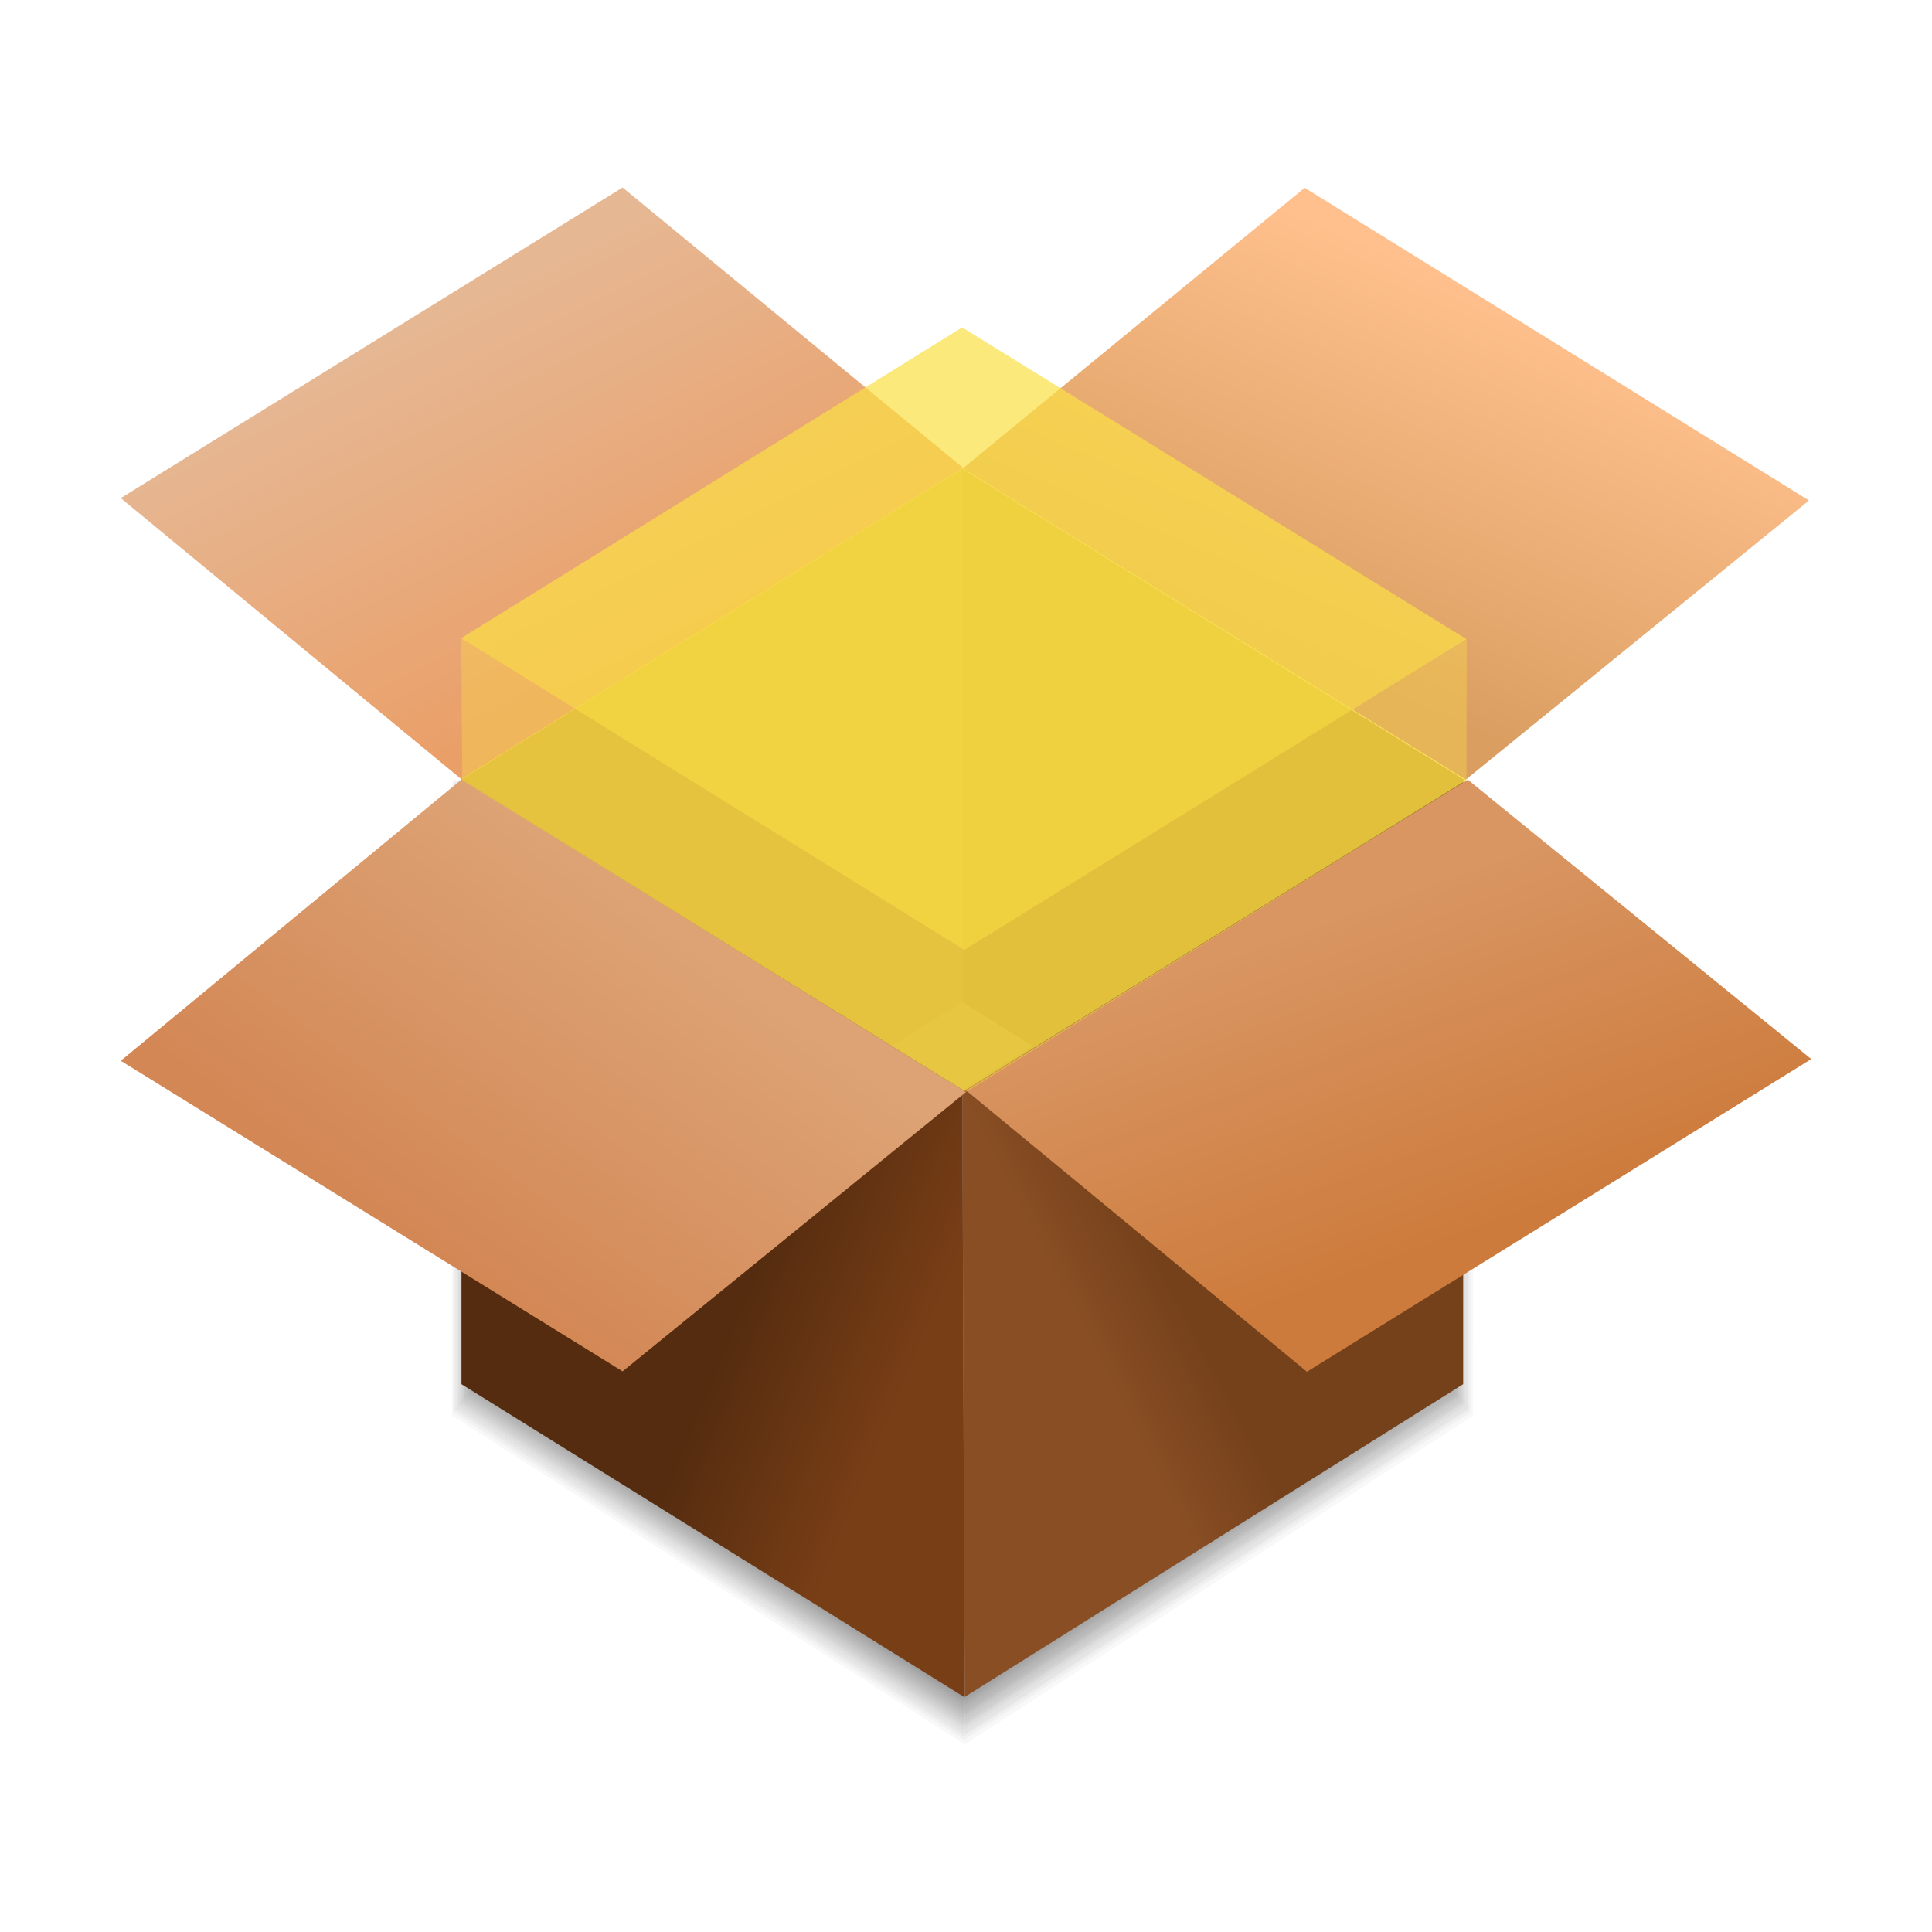
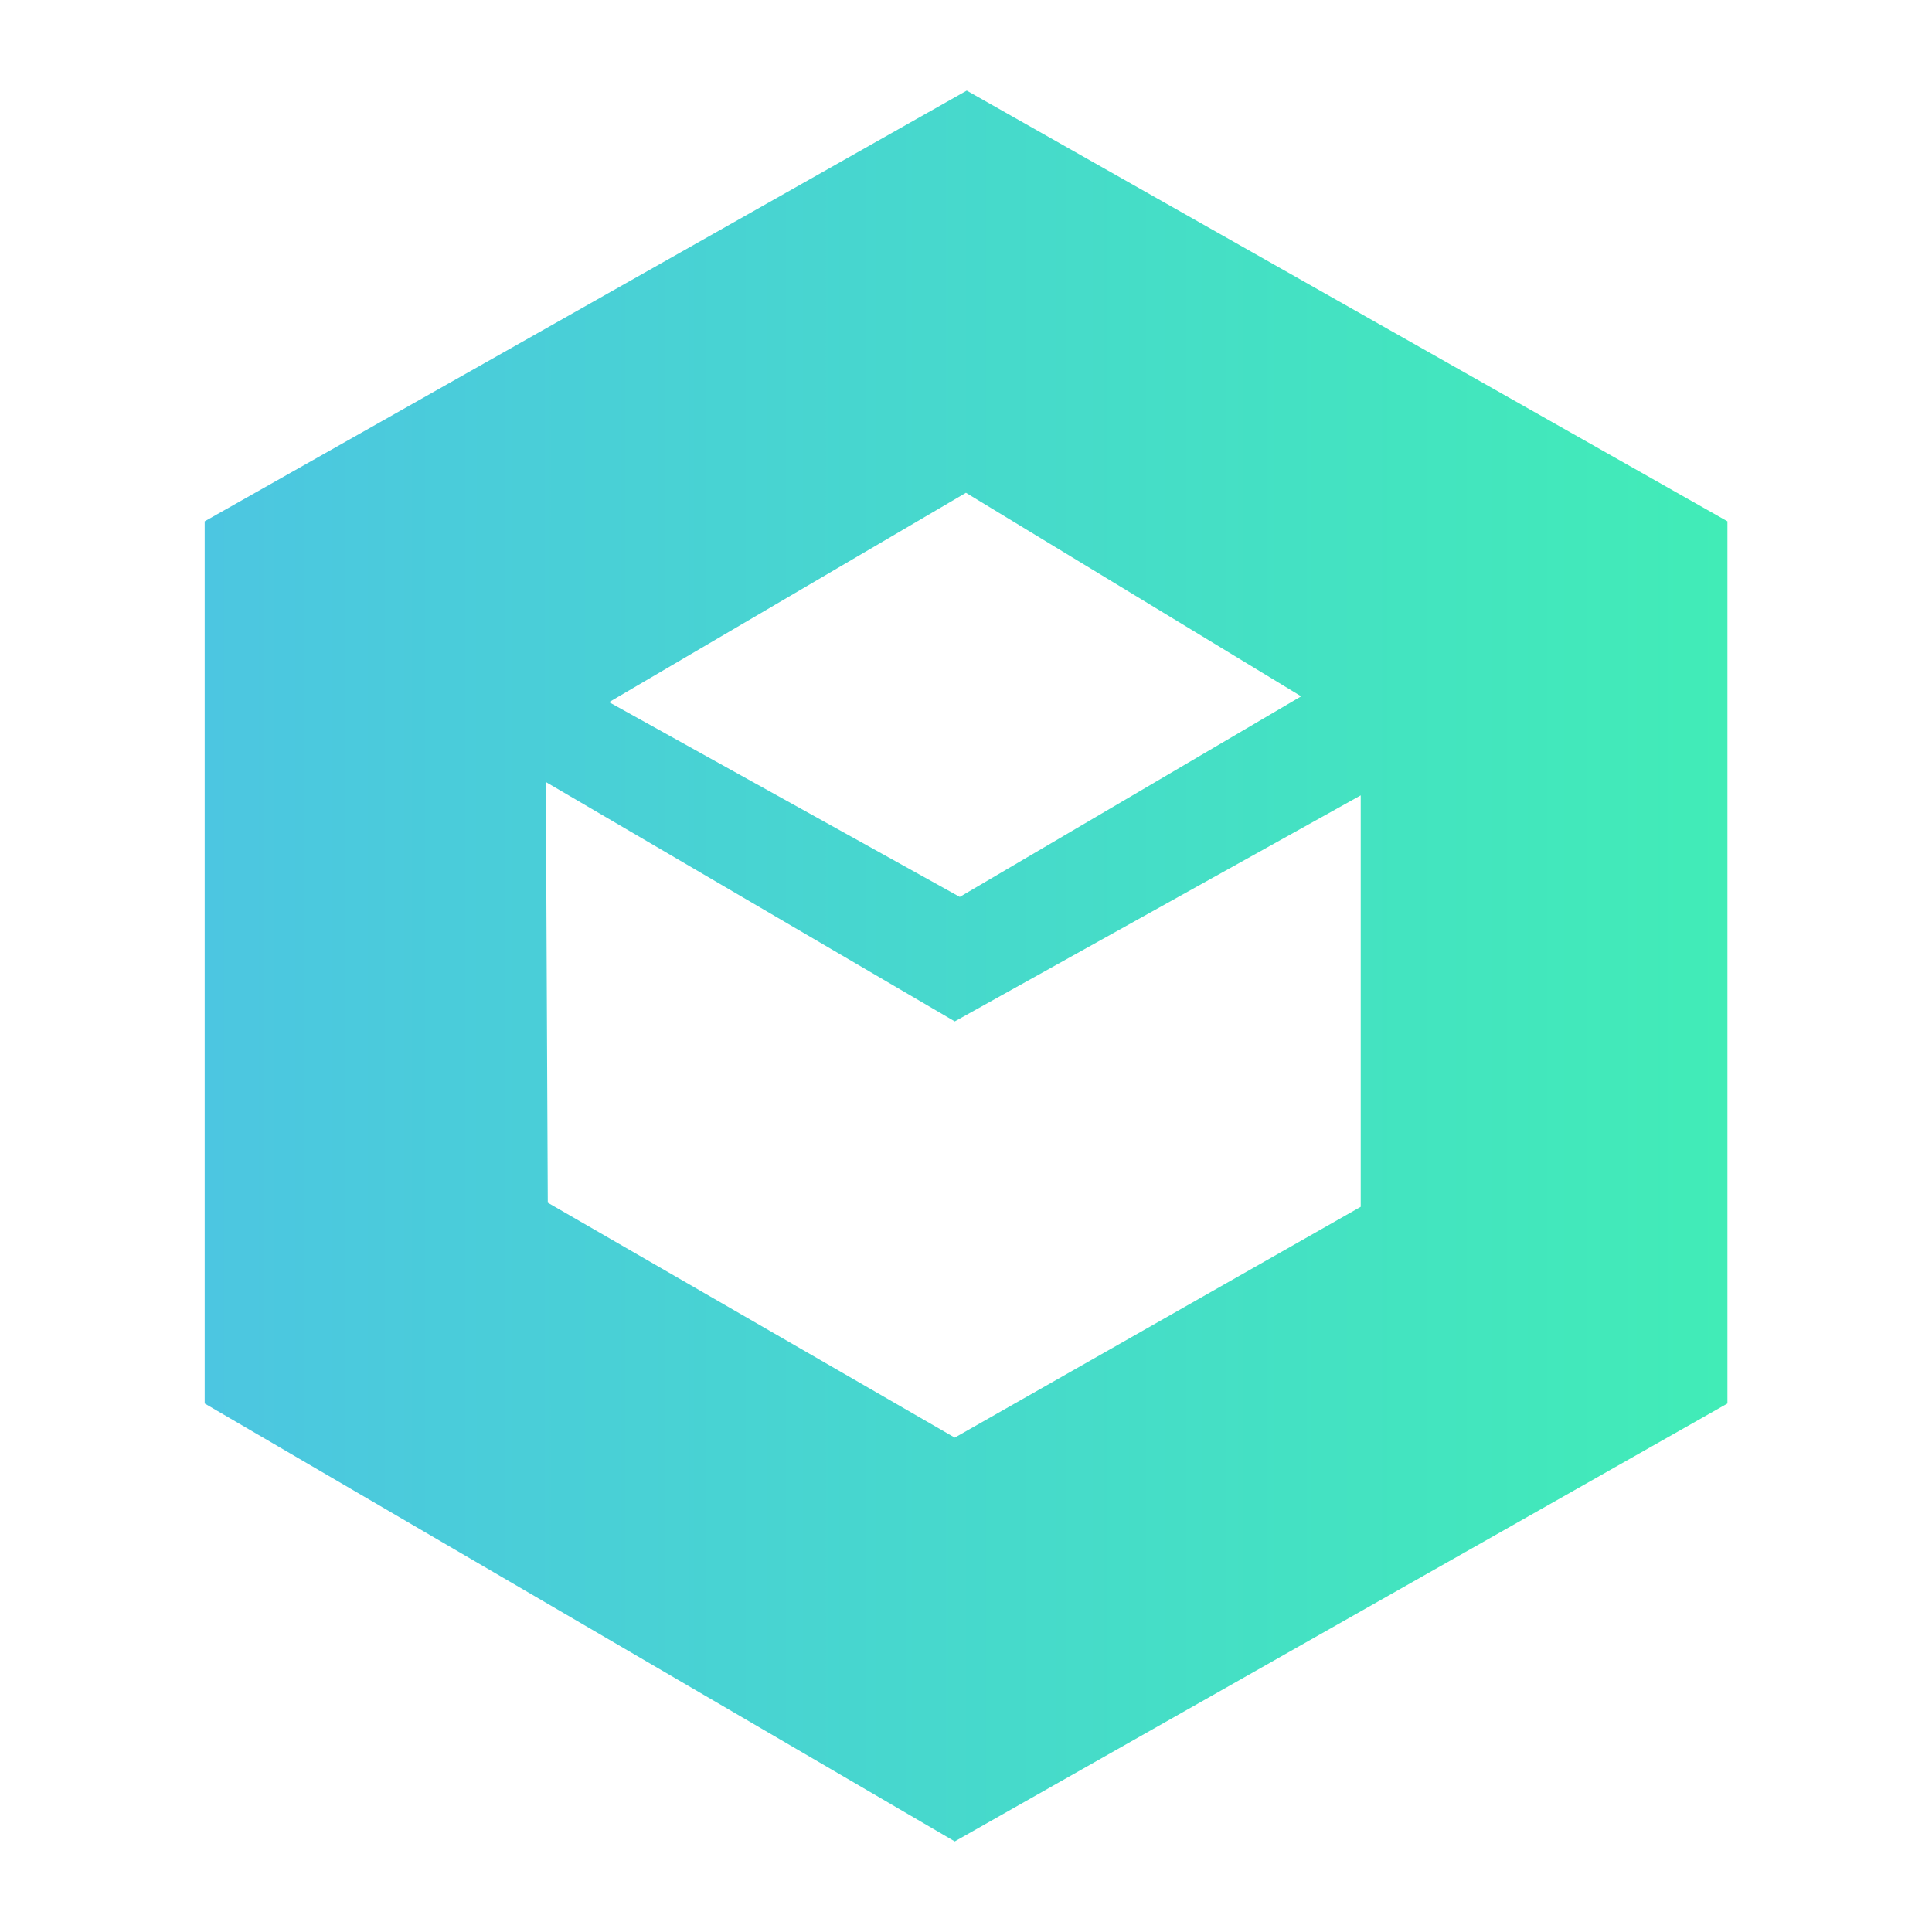
- <svg xmlns="http://www.w3.org/2000/svg" width="64" height="64" version="1.1" viewBox="0 0 16.933 16.933">
-   <defs>
+ <svg xmlns="http://www.w3.org/2000/svg" xmlns:xlink="http://www.w3.org/1999/xlink" width="64" height="64" version="1.1" viewBox="0 0 16.933 16.933" id="svg168" xml:space="preserve">
+   <defs id="defs32">
+     <linearGradient id="linearGradient1217">
+       <stop style="stop-color:#4cc6e1;stop-opacity:1" offset="0" id="stop1213" />
+       <stop style="stop-color:#41ecb7;stop-opacity:1" offset="1" id="stop1215" />
+     </linearGradient>
    <linearGradient id="b" x1="148.93" x2="155.51" y1="873.19" y2="886.31" gradientTransform="matrix(.73261 0 0 .73261 238.52 -125.13)" gradientUnits="userSpaceOnUse">
-       <stop stop-color="#e6b793" offset="0" />
-       <stop stop-color="#ea9f68" offset="1" />
+       <stop stop-color="#e6b793" offset="0" id="stop2" />
+       <stop stop-color="#ea9f68" offset="1" id="stop4" />
    </linearGradient>
    <linearGradient id="c-7" x1="58.184" x2="64.173" y1="992.95" y2="979.05" gradientTransform="matrix(.73261 0 0 .73261 325.39 -203.62)" gradientUnits="userSpaceOnUse">
-       <stop stop-color="#da9e61" offset="0" />
-       <stop stop-color="#ffc08d" offset="1" />
+       <stop stop-color="#da9e61" offset="0" id="stop7" />
+       <stop stop-color="#ffc08d" offset="1" id="stop9" />
    </linearGradient>
    <linearGradient id="d" x1="54.138" x2="57.452" y1="1022.3" y2="1020.6" gradientTransform="matrix(.73261 0 0 .73261 325.39 -203.62)" gradientUnits="userSpaceOnUse">
-       <stop stop-color="#894e24" offset="0" />
-       <stop stop-color="#75411b" offset="1" />
+       <stop stop-color="#894e24" offset="0" id="stop12" />
+       <stop stop-color="#75411b" offset="1" id="stop14" />
    </linearGradient>
    <linearGradient id="e" x1="69.802" x2="65.326" y1="1014" y2="1001.7" gradientTransform="matrix(.73261 0 0 .73261 325.39 -203.62)" gradientUnits="userSpaceOnUse">
-       <stop stop-color="#cd7b3c" offset="0" />
-       <stop stop-color="#d99663" offset="1" />
+       <stop stop-color="#cd7b3c" offset="0" id="stop17" />
+       <stop stop-color="#d99663" offset="1" id="stop19" />
    </linearGradient>
    <linearGradient id="f" x1="38.672" x2="44.922" y1="1020.1" y2="1022.7" gradientTransform="matrix(.73261 0 0 .73261 325.39 -203.62)" gradientUnits="userSpaceOnUse">
-       <stop stop-color="#552c0f" offset="0" />
-       <stop stop-color="#783e16" offset="1" />
+       <stop stop-color="#552c0f" offset="0" id="stop22" />
+       <stop stop-color="#783e16" offset="1" id="stop24" />
    </linearGradient>
    <linearGradient id="g" x1="26.575" x2="35.322" y1="1014.5" y2="1002.5" gradientTransform="matrix(.73261 0 0 .73261 325.39 -203.62)" gradientUnits="userSpaceOnUse">
-       <stop stop-color="#d38755" offset="0" />
-       <stop stop-color="#dda375" offset="1" />
+       <stop stop-color="#d38755" offset="0" id="stop27" />
+       <stop stop-color="#dda375" offset="1" id="stop29" />
    </linearGradient>
+     <linearGradient xlink:href="#linearGradient1217" id="linearGradient1219" x1="36.743" y1="9.028" x2="54.908" y2="9.028" gradientUnits="userSpaceOnUse" gradientTransform="matrix(0.7346858,0,0,0.7346858,-25.2008,1.833601)" />
  </defs>
-   <g transform="matrix(.30866 0 0 .30866 -1.4451 -2.3343)" stroke-width="1.143">
-     <g transform="matrix(1.0193,0,0,1.0504,-335.42,-524.68)" stroke-width="1.143">
-       <g transform="matrix(1.0504,0,0,1.0504,-18.149,23.425)" opacity=".03">
-         <path d="m374 480.17-7e-4 16.353-13.474 8.453-0.066-16.408z" />
-         <path d="m346.92 480.17 7e-4 16.353 13.601 8.464-0.062-16.42z" />
-       </g>
-       <g transform="matrix(1.0466,0,0,1.0466,-16.799,25.224)" opacity=".03">
-         <path d="m374 480.17-7e-4 16.353-13.474 8.453-0.066-16.408z" />
-         <path d="m346.92 480.17 7e-4 16.353 13.601 8.464-0.062-16.42z" />
-       </g>
-       <g transform="matrix(1.043,0,0,1.043,-15.503,26.951)" opacity=".03">
-         <path d="m374 480.17-7e-4 16.353-13.474 8.453-0.066-16.408z" />
-         <path d="m346.92 480.17 7e-4 16.353 13.601 8.464-0.062-16.42z" />
-       </g>
-       <g transform="matrix(1.0393,0,0,1.0393,-14.152,28.749)" opacity=".03">
-         <path d="m374 480.17-7e-4 16.353-13.474 8.453-0.066-16.408z" />
-         <path d="m346.92 480.17 7e-4 16.353 13.601 8.464-0.062-16.42z" />
-       </g>
-       <g transform="matrix(1.0358,0,0,1.0358,-12.91,30.404)" opacity=".03">
-         <path d="m374 480.17-7e-4 16.353-13.474 8.453-0.066-16.408z" />
-         <path d="m346.92 480.17 7e-4 16.353 13.601 8.464-0.062-16.42z" />
-       </g>
-       <g transform="matrix(1.0325,0,0,1.0325,-11.722,31.987)" opacity=".03">
-         <path d="m374 480.17-7e-4 16.353-13.474 8.453-0.066-16.408z" />
-         <path d="m346.92 480.17 7e-4 16.353 13.601 8.464-0.062-16.42z" />
-       </g>
-       <g transform="matrix(1.0294,0,0,1.0294,-10.587,33.499)" opacity=".03">
-         <path d="m374 480.17-7e-4 16.353-13.474 8.453-0.066-16.408z" />
-         <path d="m346.92 480.17 7e-4 16.353 13.601 8.464-0.062-16.42z" />
-       </g>
-       <g transform="matrix(1.0264,0,0,1.0264,-9.5069,34.938)" opacity=".03">
-         <path d="m374 480.17-7e-4 16.353-13.474 8.453-0.066-16.408z" />
-         <path d="m346.92 480.17 7e-4 16.353 13.601 8.464-0.062-16.42z" />
-       </g>
-       <g transform="matrix(1.0235,0,0,1.0235,-8.4806,36.305)" opacity=".03">
-         <path d="m374 480.17-7e-4 16.353-13.474 8.453-0.066-16.408z" />
-         <path d="m346.92 480.17 7e-4 16.353 13.601 8.464-0.062-16.42z" />
-       </g>
-       <g transform="matrix(1.0208,0,0,1.0208,-7.5083,37.6)" opacity=".03">
-         <path d="m374 480.17-7e-4 16.353-13.474 8.453-0.066-16.408z" />
-         <path d="m346.92 480.17 7e-4 16.353 13.601 8.464-0.062-16.42z" />
-       </g>
-       <g transform="matrix(1.018,0,0,1.018,-6.4819,38.967)" opacity=".03">
-         <path d="m374 480.17-7e-4 16.353-13.474 8.453-0.066-16.408z" />
-         <path d="m346.92 480.17 7e-4 16.353 13.601 8.464-0.062-16.42z" />
-       </g>
-       <g transform="matrix(1.0153,0,0,1.0153,-5.5097,40.262)" opacity=".03">
-         <path d="m374 480.17-7e-4 16.353-13.474 8.453-0.066-16.408z" />
-         <path d="m346.92 480.17 7e-4 16.353 13.601 8.464-0.062-16.42z" />
-       </g>
-       <g transform="matrix(1.0127,0,0,1.0127,-4.5914,41.486)" opacity=".03">
-         <path d="m374 480.17-7e-4 16.353-13.474 8.453-0.066-16.408z" />
-         <path d="m346.92 480.17 7e-4 16.353 13.601 8.464-0.062-16.42z" />
-       </g>
-       <g transform="matrix(1.01,0,0,1.01,-3.6191,42.781)" opacity=".03">
-         <path d="m374 480.17-7e-4 16.353-13.474 8.453-0.066-16.408z" />
-         <path d="m346.92 480.17 7e-4 16.353 13.601 8.464-0.062-16.42z" />
-       </g>
-       <g transform="matrix(1.0073,0,0,1.0073,-2.6468,44.076)" opacity=".03">
-         <path d="m374 480.17-7e-4 16.353-13.474 8.453-0.066-16.408z" />
-         <path d="m346.92 480.17 7e-4 16.353 13.601 8.464-0.062-16.42z" />
-       </g>
-       <g transform="matrix(1.0049,0,0,1.0049,-1.7825,45.227)" opacity=".03">
-         <path d="m374 480.17-7e-4 16.353-13.474 8.453-0.066-16.408z" />
-         <path d="m346.92 480.17 7e-4 16.353 13.601 8.464-0.062-16.42z" />
-       </g>
-       <g transform="matrix(1.0025 0 0 1.0025 -.91828 46.378)" opacity=".03">
-         <path d="m374 480.17-7e-4 16.353-13.474 8.453-0.066-16.408z" />
-         <path d="m346.92 480.17 7e-4 16.353 13.601 8.464-0.062-16.42z" />
-       </g>
-     </g>
-     <g transform="matrix(1.0504,0,0,1.0504,-346.62,-524.68)" stroke-width="1.143">
-       <path d="m360.46 519.38 13.566 8.397-13.474 8.453-13.633-8.453z" fill="#925c36" />
-       <path d="m337.71 520.17 13.566-8.397 9.213 7.585-13.563 8.418z" fill="url(#b)" />
-       <path d="m360.47 519.37 13.595 8.415 9.283-7.551-13.633-8.453z" fill="url(#c-7)" />
-       <path d="m360.46 519.38-7e-4 14.41-13.474 8.453-0.066-14.466z" fill="#894e24" />
-       <path d="m360.46 519.38 7e-4 14.41 13.474 8.453 0.066-14.466z" fill="#783e16" />
-       <path d="m374 527.77-7e-4 16.353-13.474 8.453-0.066-16.408z" fill="url(#d)" />
-       <path d="m360.56 536.18 13.566-8.397 9.283 7.551-13.633 8.453z" fill="url(#e)" />
-       <path d="m346.92 527.77 7e-4 16.353 13.601 8.464-0.062-16.42z" fill="url(#f)" />
-       <path d="m337.71 535.38 13.566 8.397 9.283-7.551-13.633-8.453z" fill="url(#g)" />
-     </g>
-     <g fill="#fbdf45">
-       <path d="m17.774 29.685 14.289 8.855 14.259-8.829-14.32-8.852z" opacity=".7" />
-       <path d="m17.774 25.685 14.289 8.855 14.259-8.829-14.32-8.852z" opacity=".7" />
-       <path d="m17.778 25.688 0.031 4.037 14.312 8.844 14.203-8.844 0.005-4.019-14.269 8.836z" opacity=".35" />
-     </g>
-   </g>
+   <path id="path528" style="opacity:1;fill:url(#linearGradient1219);fill-opacity:1;stroke:none;stroke-width:0.194px;stroke-linecap:butt;stroke-linejoin:miter;stroke-opacity:1" d="M 8.473,0.794 1.794,4.569 v 7.732 l 6.574,3.838 6.772,-3.838 V 4.569 Z M 8.466,4.319 11.404,6.103 8.412,7.861 5.338,6.154 Z M 4.784,6.854 8.368,8.952 11.926,6.971 V 10.577 L 8.368,12.6 4.801,10.541 Z" />
</svg>
